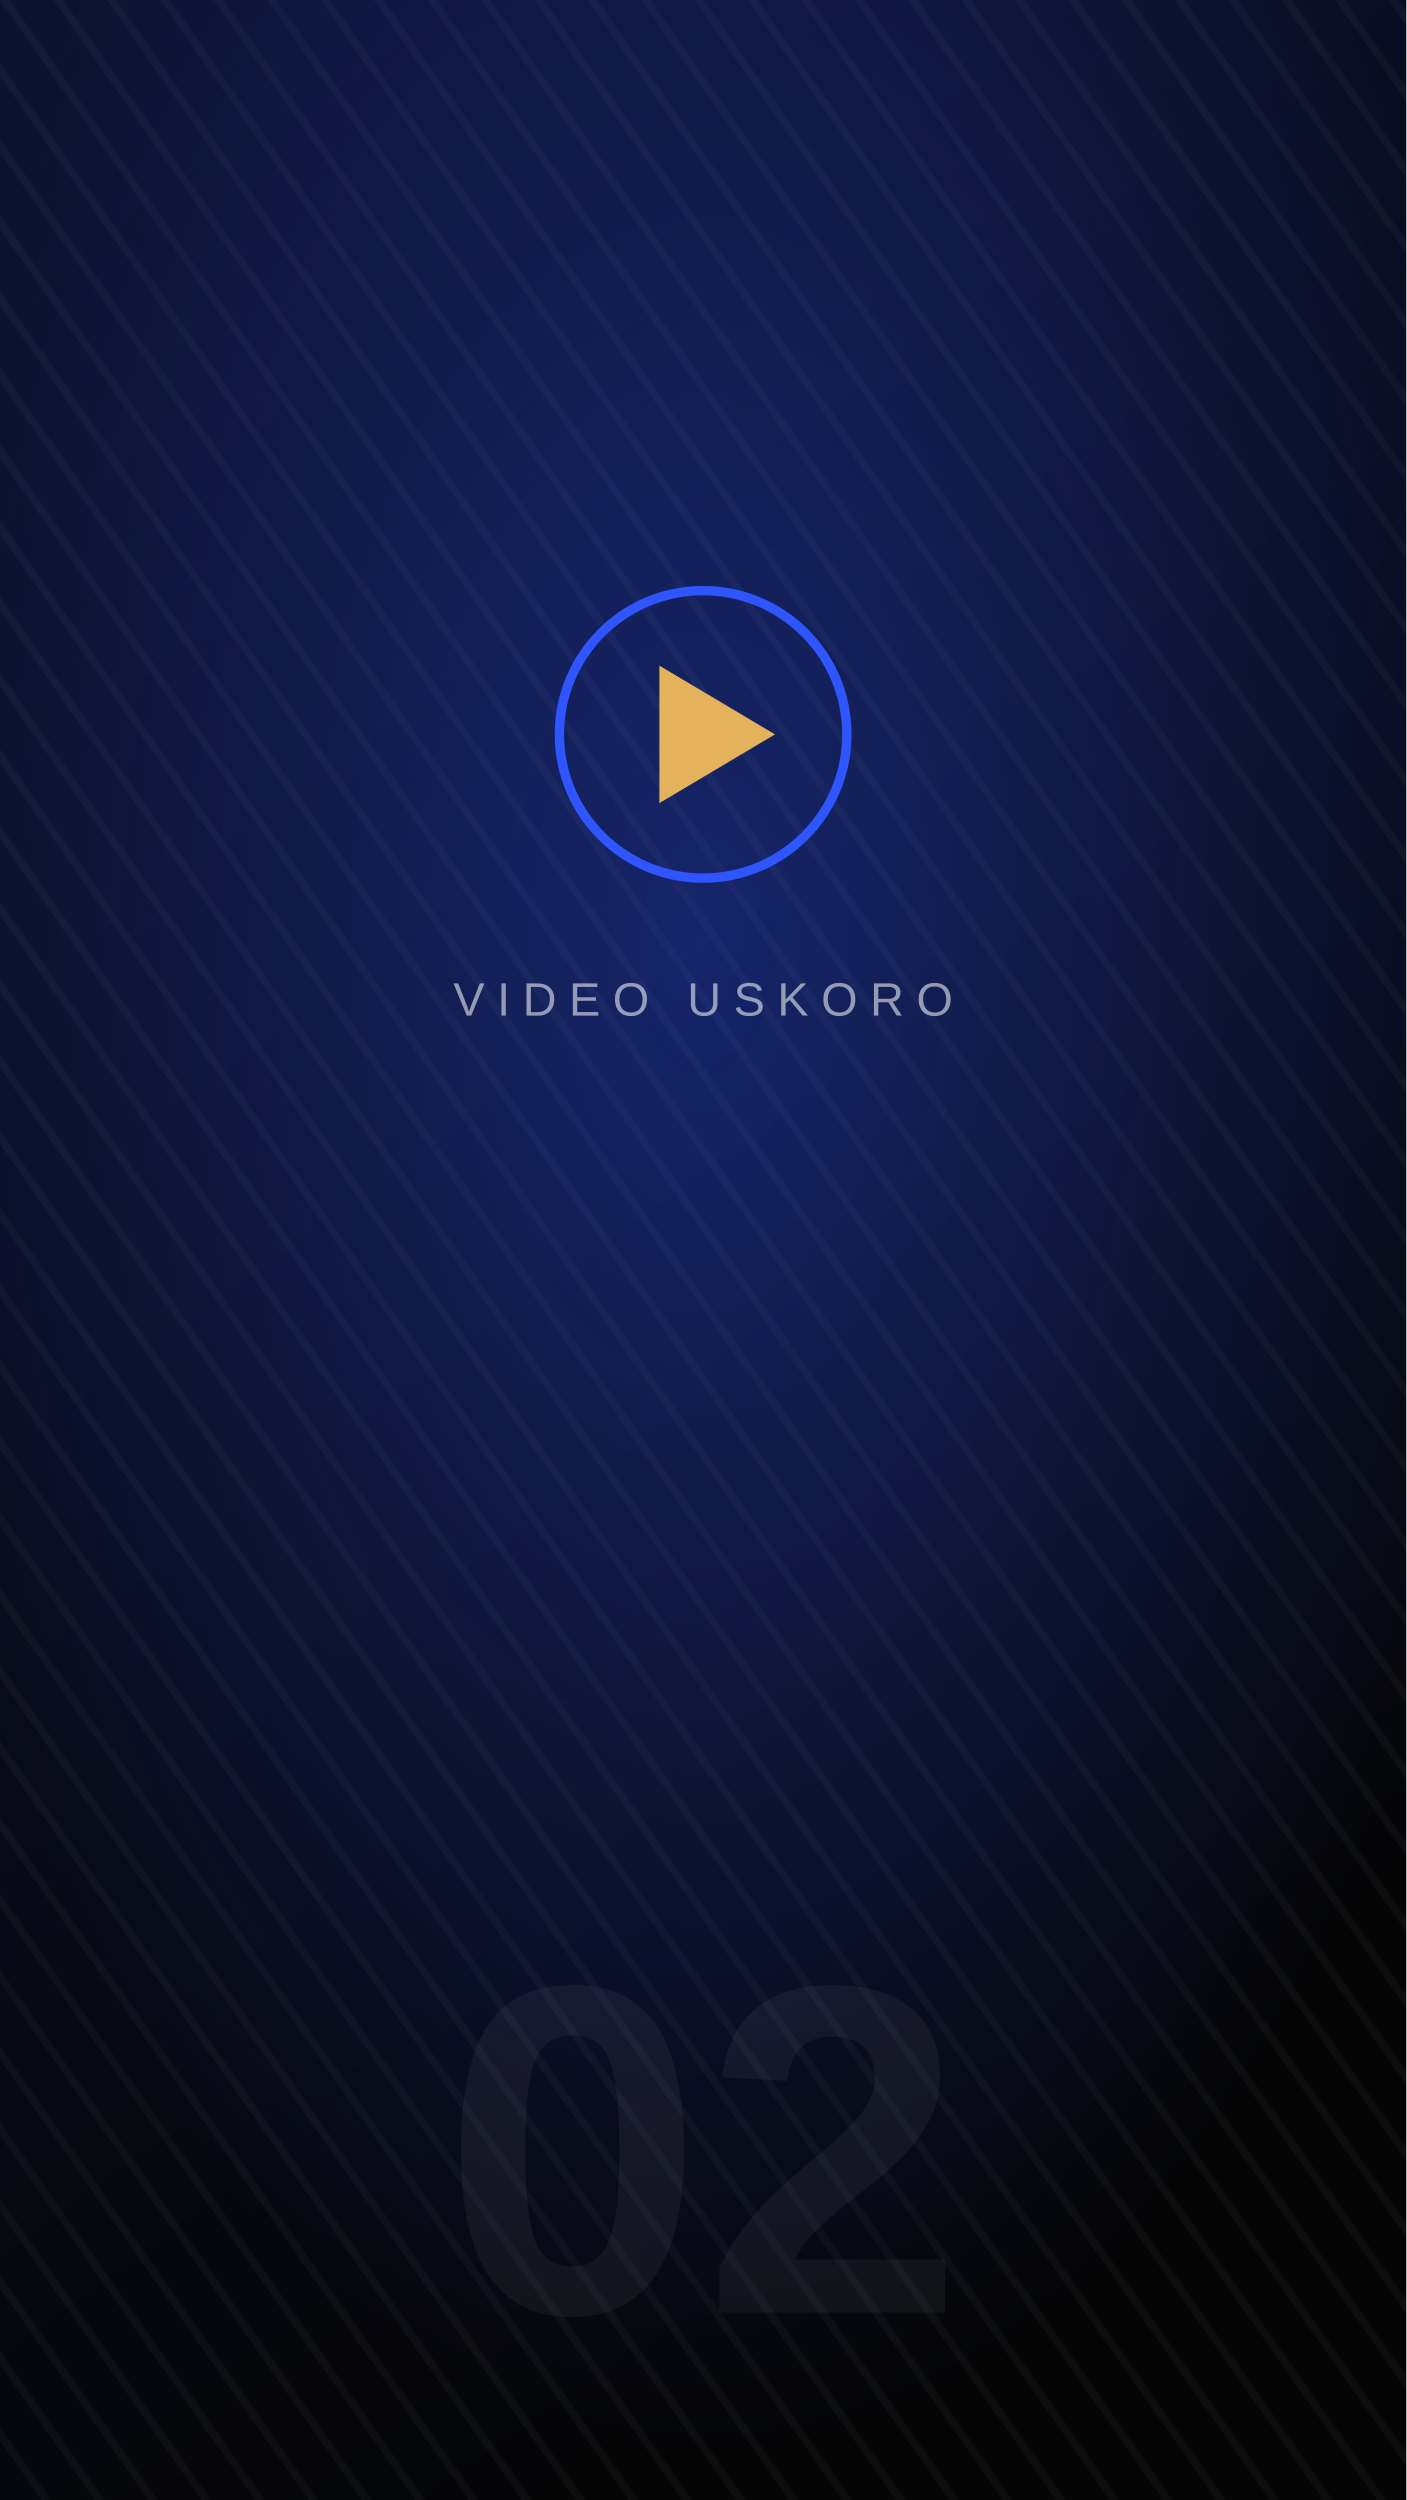
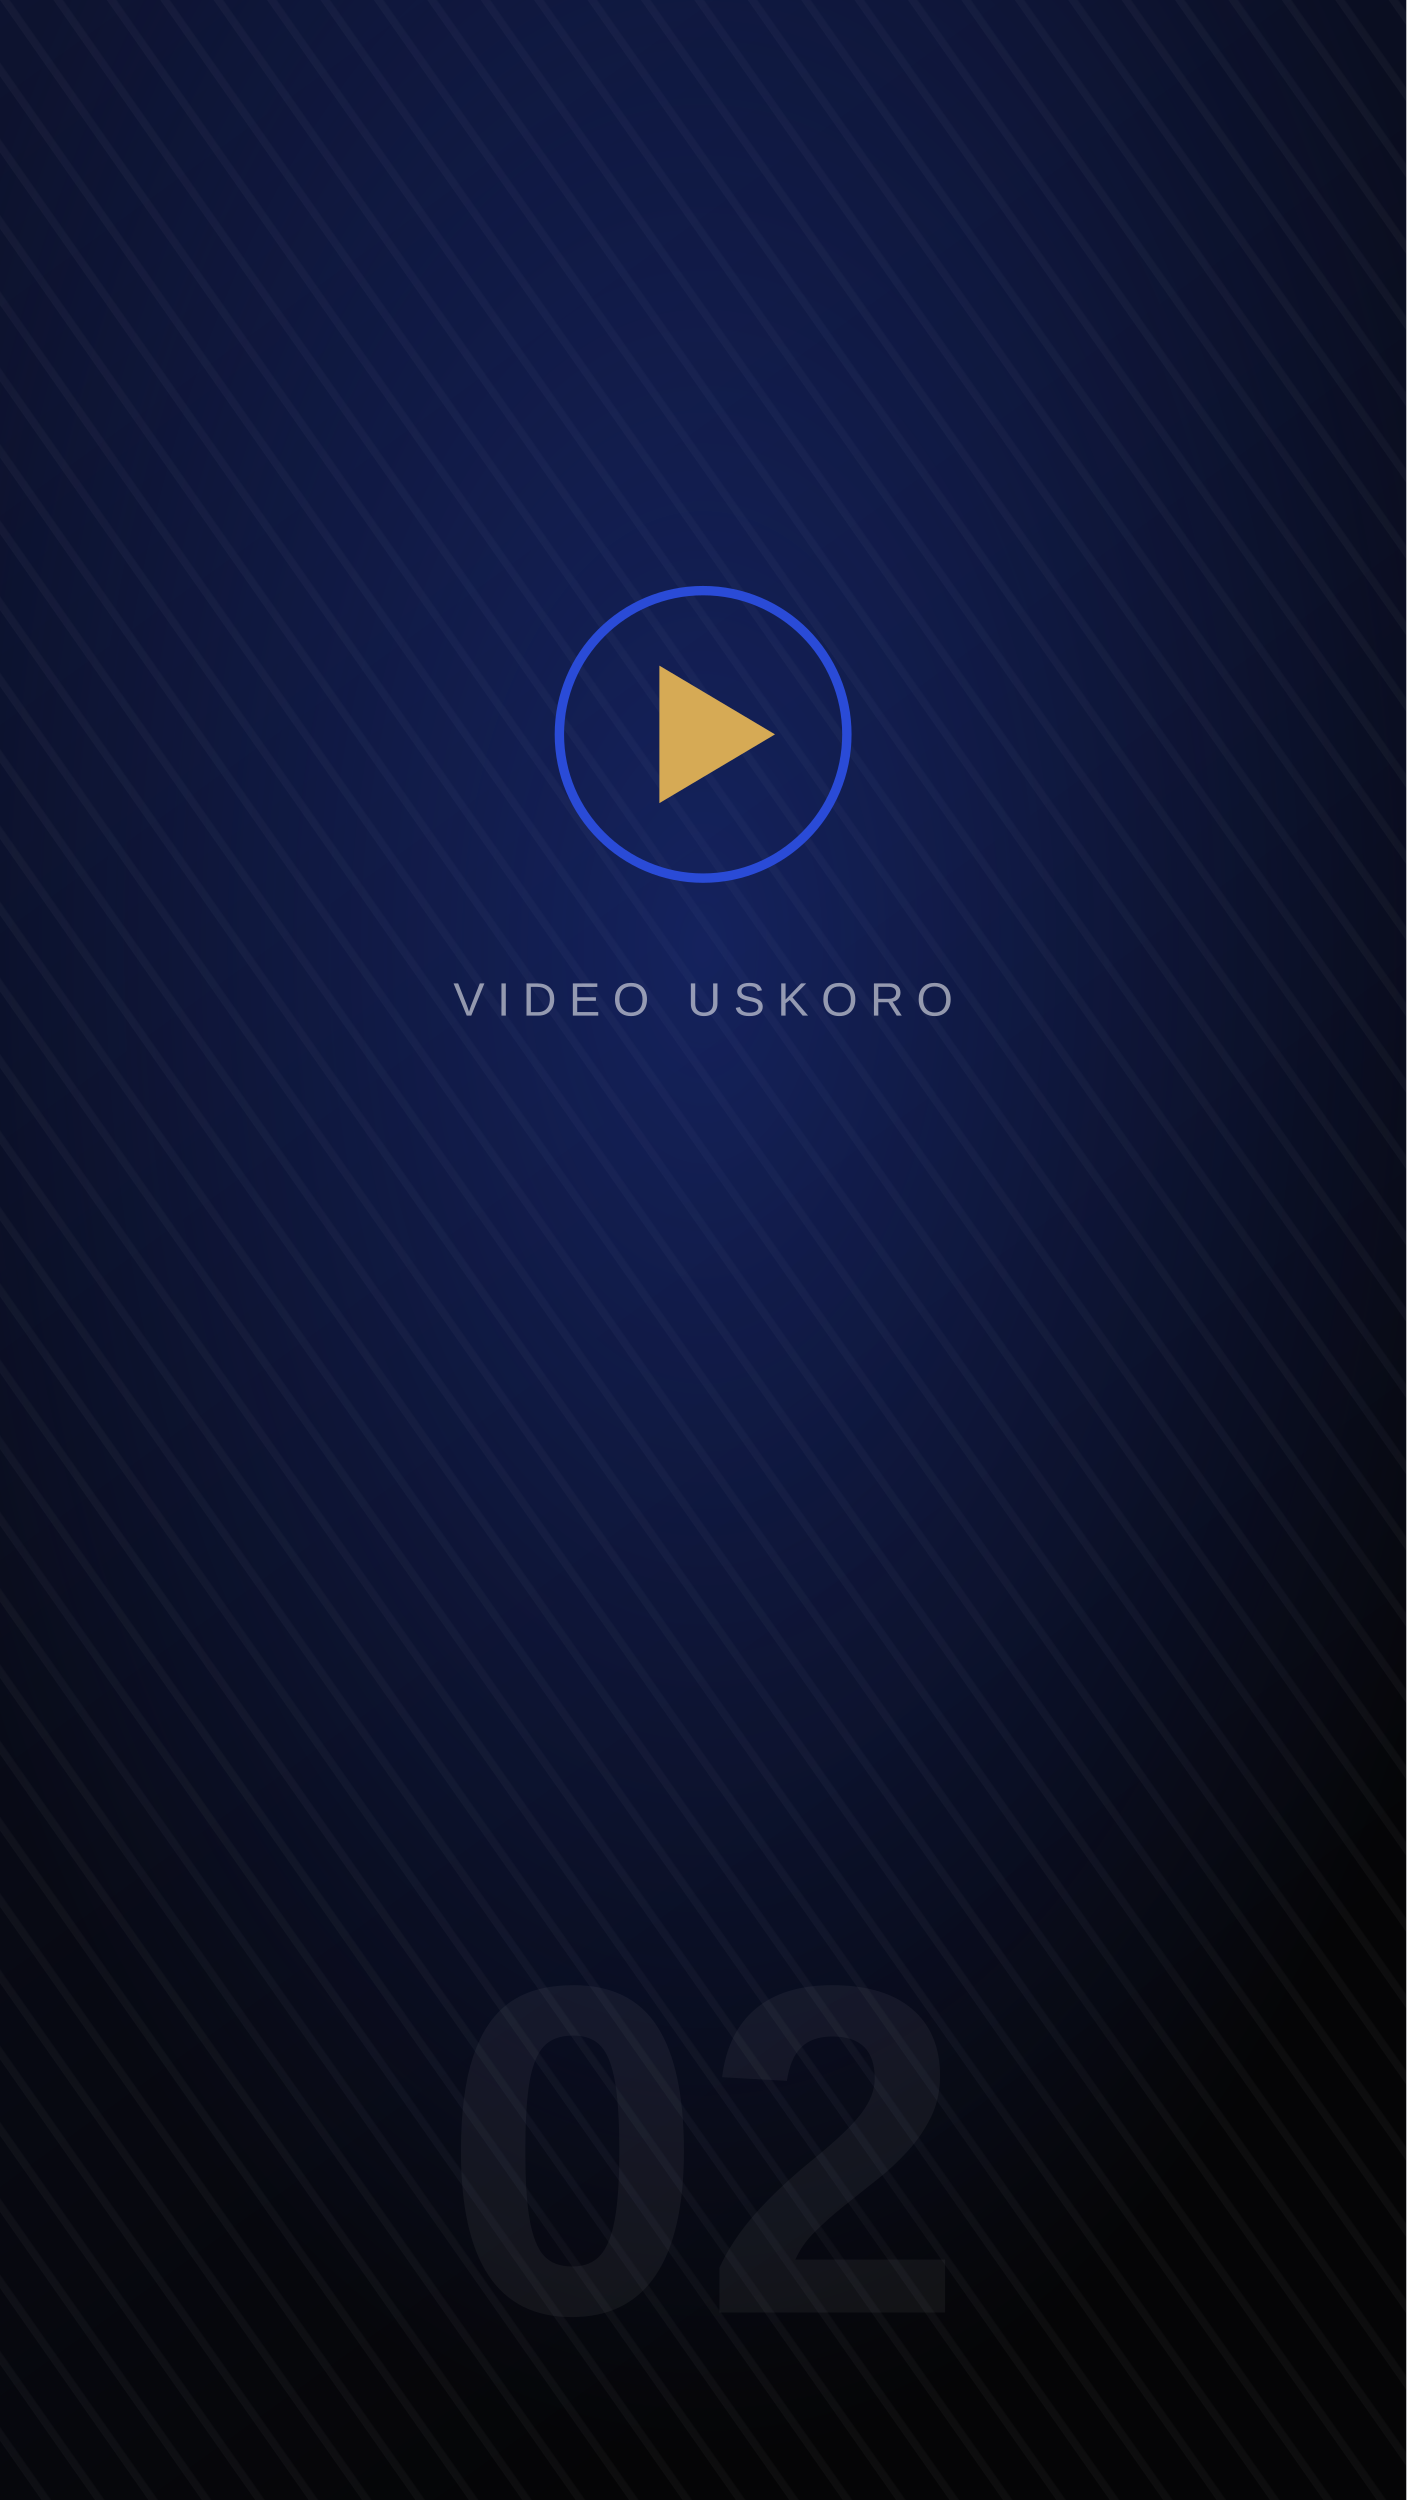
<svg xmlns="http://www.w3.org/2000/svg" width="900" height="1600" viewBox="0 0 900 1600">
  <defs>
    <linearGradient id="bgl1" x1="0" y1="0" x2="0.4" y2="1">
-       <stop offset="0" stop-color="#0c1230" />
+       <stop offset="0" stop-color="#0d1330" />
      <stop offset="1" stop-color="#050506" />
    </linearGradient>
    <radialGradient id="glowl1" cx="0.5" cy="0.38" r="0.6">
-       <stop offset="0" stop-color="#2f55ff" stop-opacity="0.35" />
-       <stop offset="1" stop-color="#2f55ff" stop-opacity="0" />
+       <stop offset="0" stop-color="#2a4bd7" stop-opacity="0.35" />
+       <stop offset="1" stop-color="#2a4bd7" stop-opacity="0" />
    </radialGradient>
    <pattern id="linesl1" width="28" height="28" patternUnits="userSpaceOnUse" patternTransform="rotate(-35)">
      <line x1="0" y1="0" x2="0" y2="28" stroke="#ffffff" stroke-opacity="0.035" stroke-width="10" />
    </pattern>
  </defs>
  <rect width="900" height="1600" fill="url(#bgl1)" />
  <rect width="900" height="1600" fill="url(#linesl1)" />
  <rect width="900" height="1600" fill="url(#glowl1)" />
-   <circle cx="450.0" cy="470" r="92" fill="none" stroke="#2f55ff" stroke-width="6" />
-   <path d="M422.0 426 L496.0 470 L422.0 514 Z" fill="#e3b25a" />
+   <circle cx="450.0" cy="470" r="92" fill="none" stroke="#2a4bd7" stroke-width="6" />
+   <path d="M422.0 426 L496.0 470 L422.0 514 Z" fill="#d6aa55" />
  <text x="450.0" y="650" text-anchor="middle" font-family="Oswald, 'Arial Narrow', Arial, Helvetica, sans-serif" font-size="30" font-weight="400" fill="#ffffff" fill-opacity="0.55" letter-spacing="8">VIDEO USKORO</text>
  <text x="450.0" y="1480" text-anchor="middle" font-family="Oswald, 'Arial Narrow', Arial, Helvetica, sans-serif" font-size="300" font-weight="700" fill="#ffffff" fill-opacity="0.05" letter-spacing="0">02</text>
</svg>
